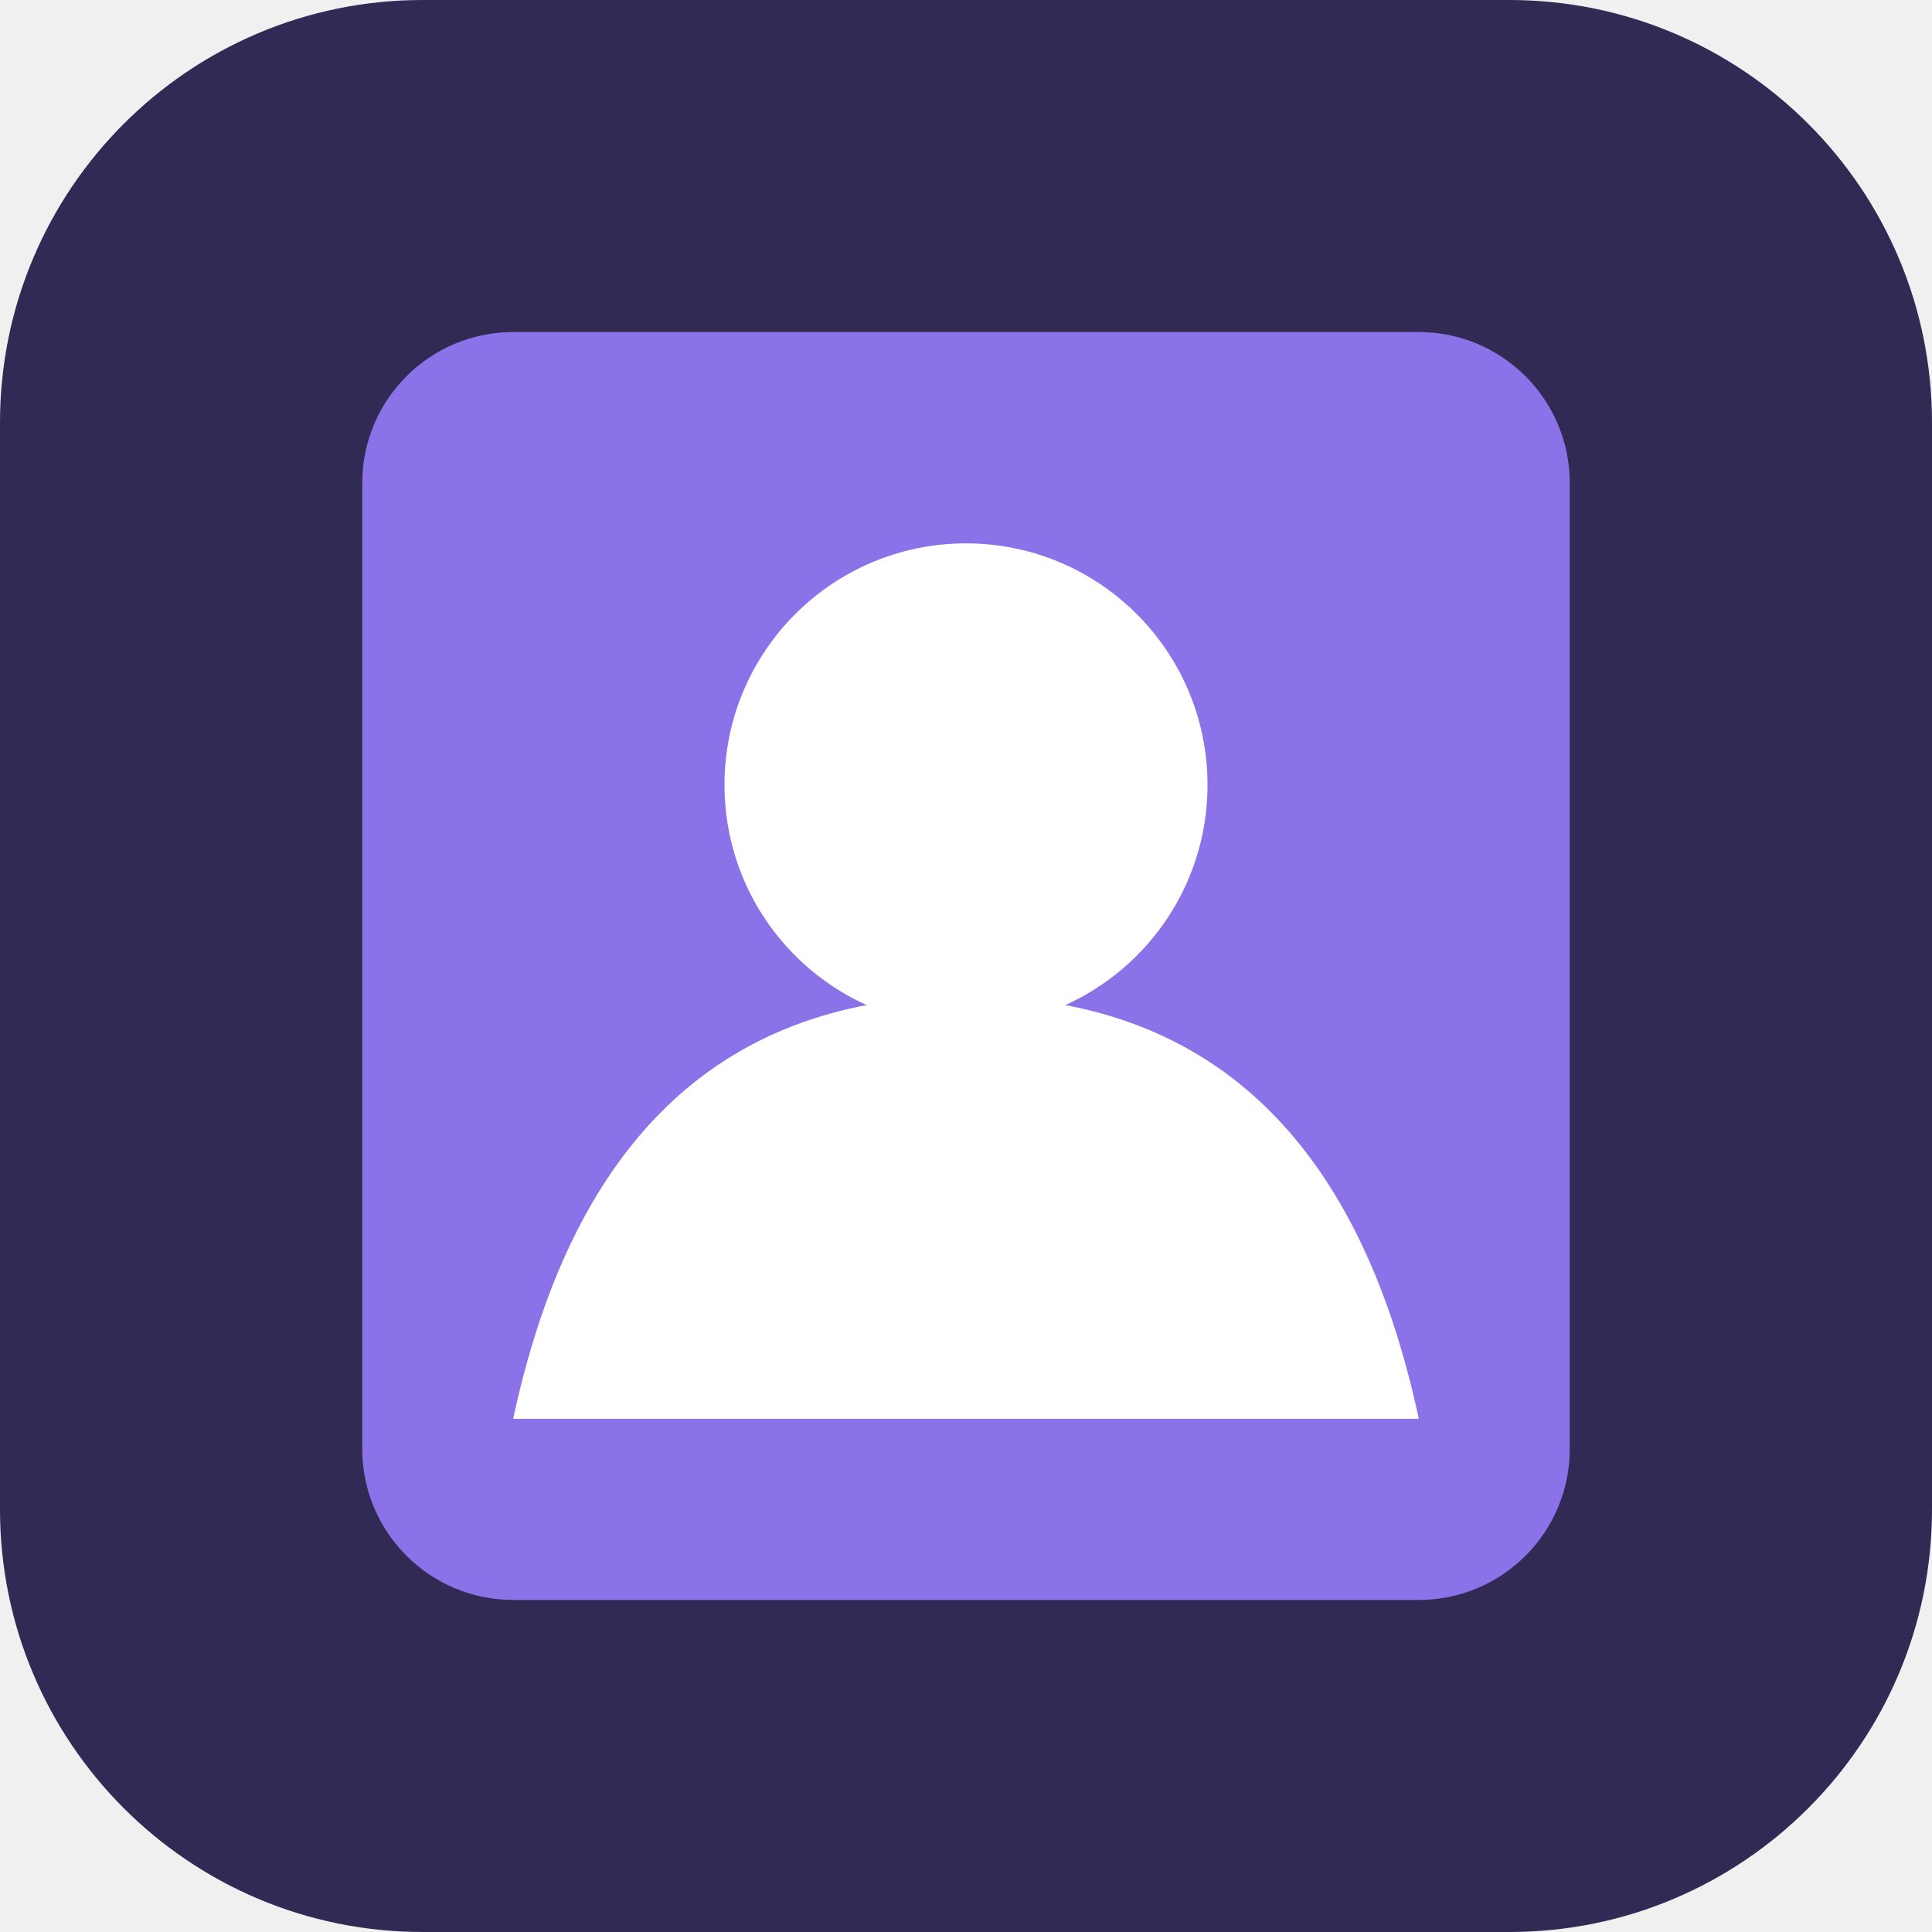
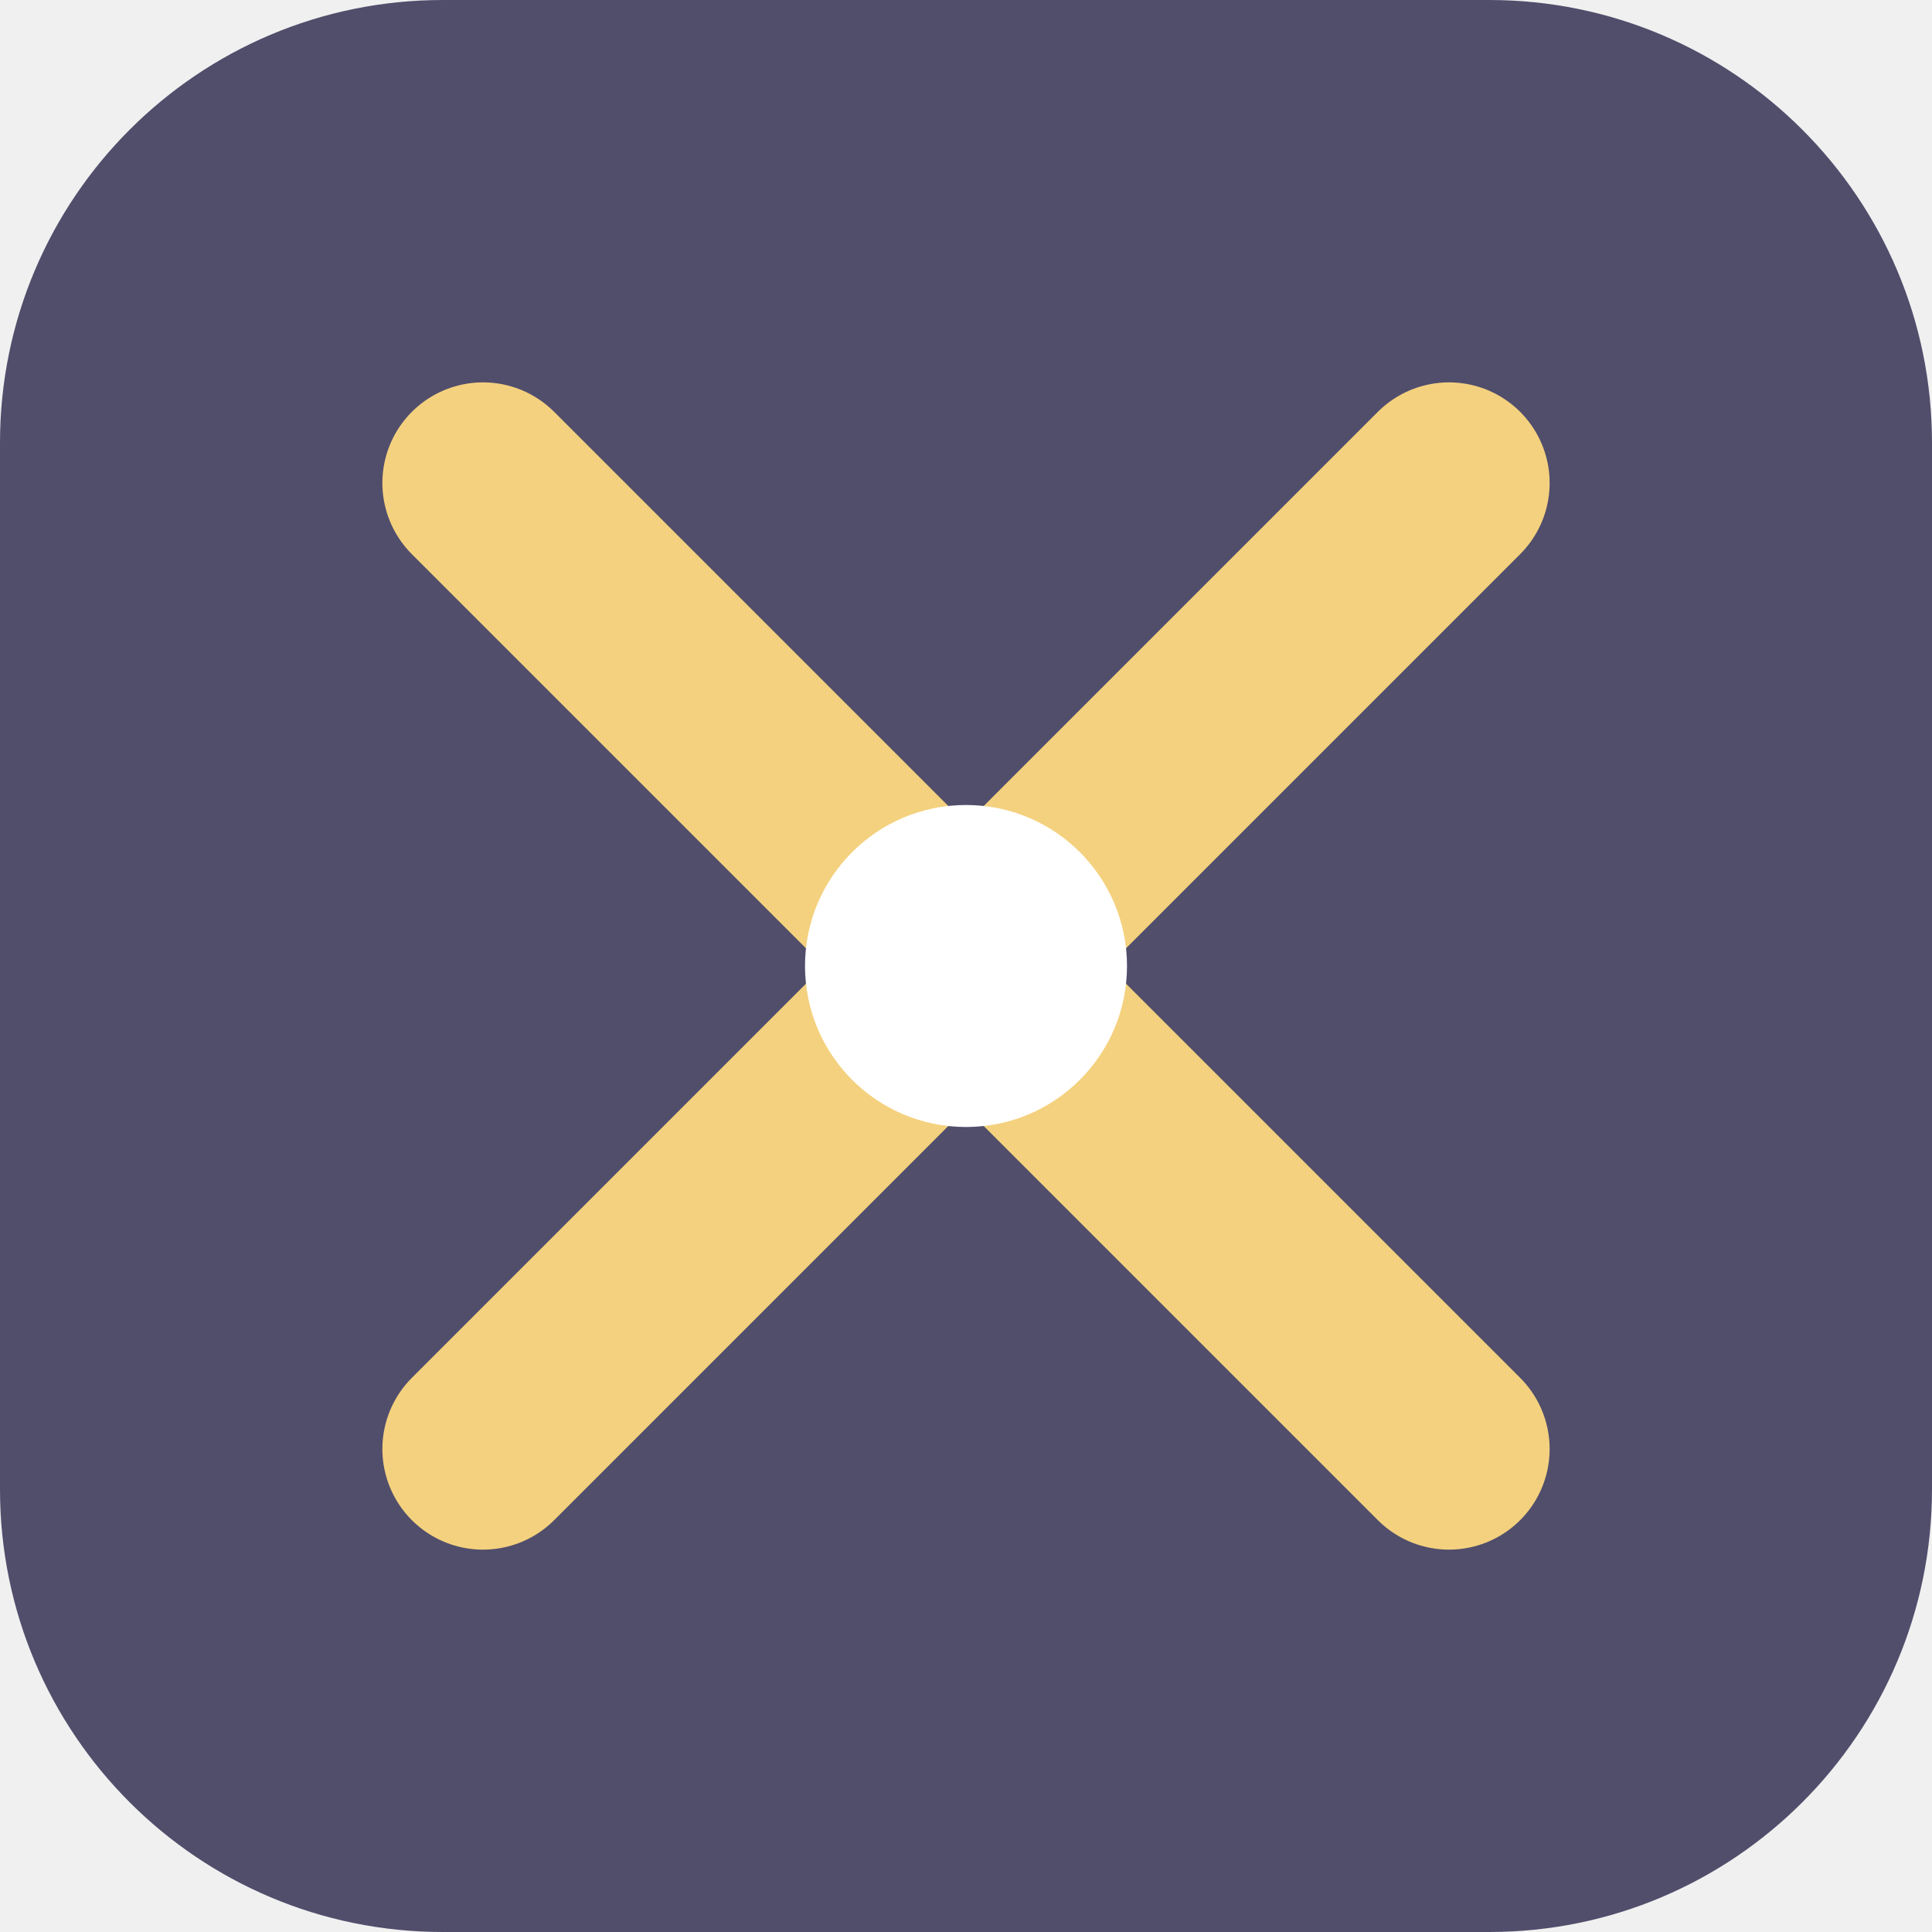
- <svg xmlns="http://www.w3.org/2000/svg" viewBox="0 0 64 64">
-   <rect width="64" height="64" rx="14" fill="#302a54" />
-   <rect x="12" y="11" width="40" height="42" rx="5" fill="#8c72e9" />
-   <circle cx="32" cy="26" r="8" fill="#fff" />
-   <path d="M17 47q3-14 15-14t15 14" fill="#fff" />
+ <svg xmlns="http://www.w3.org/2000/svg" width="48" height="48" viewBox="0 0 48 48">
+   <rect width="48" height="48" rx="11" fill="#514e6c" />
+   <path d="M12 12L36 36M36 12L12 36" stroke="#f4d17e" stroke-width="5" stroke-linecap="round" />
+   <circle cx="24" cy="24" r="4" fill="#fff" />
</svg>
